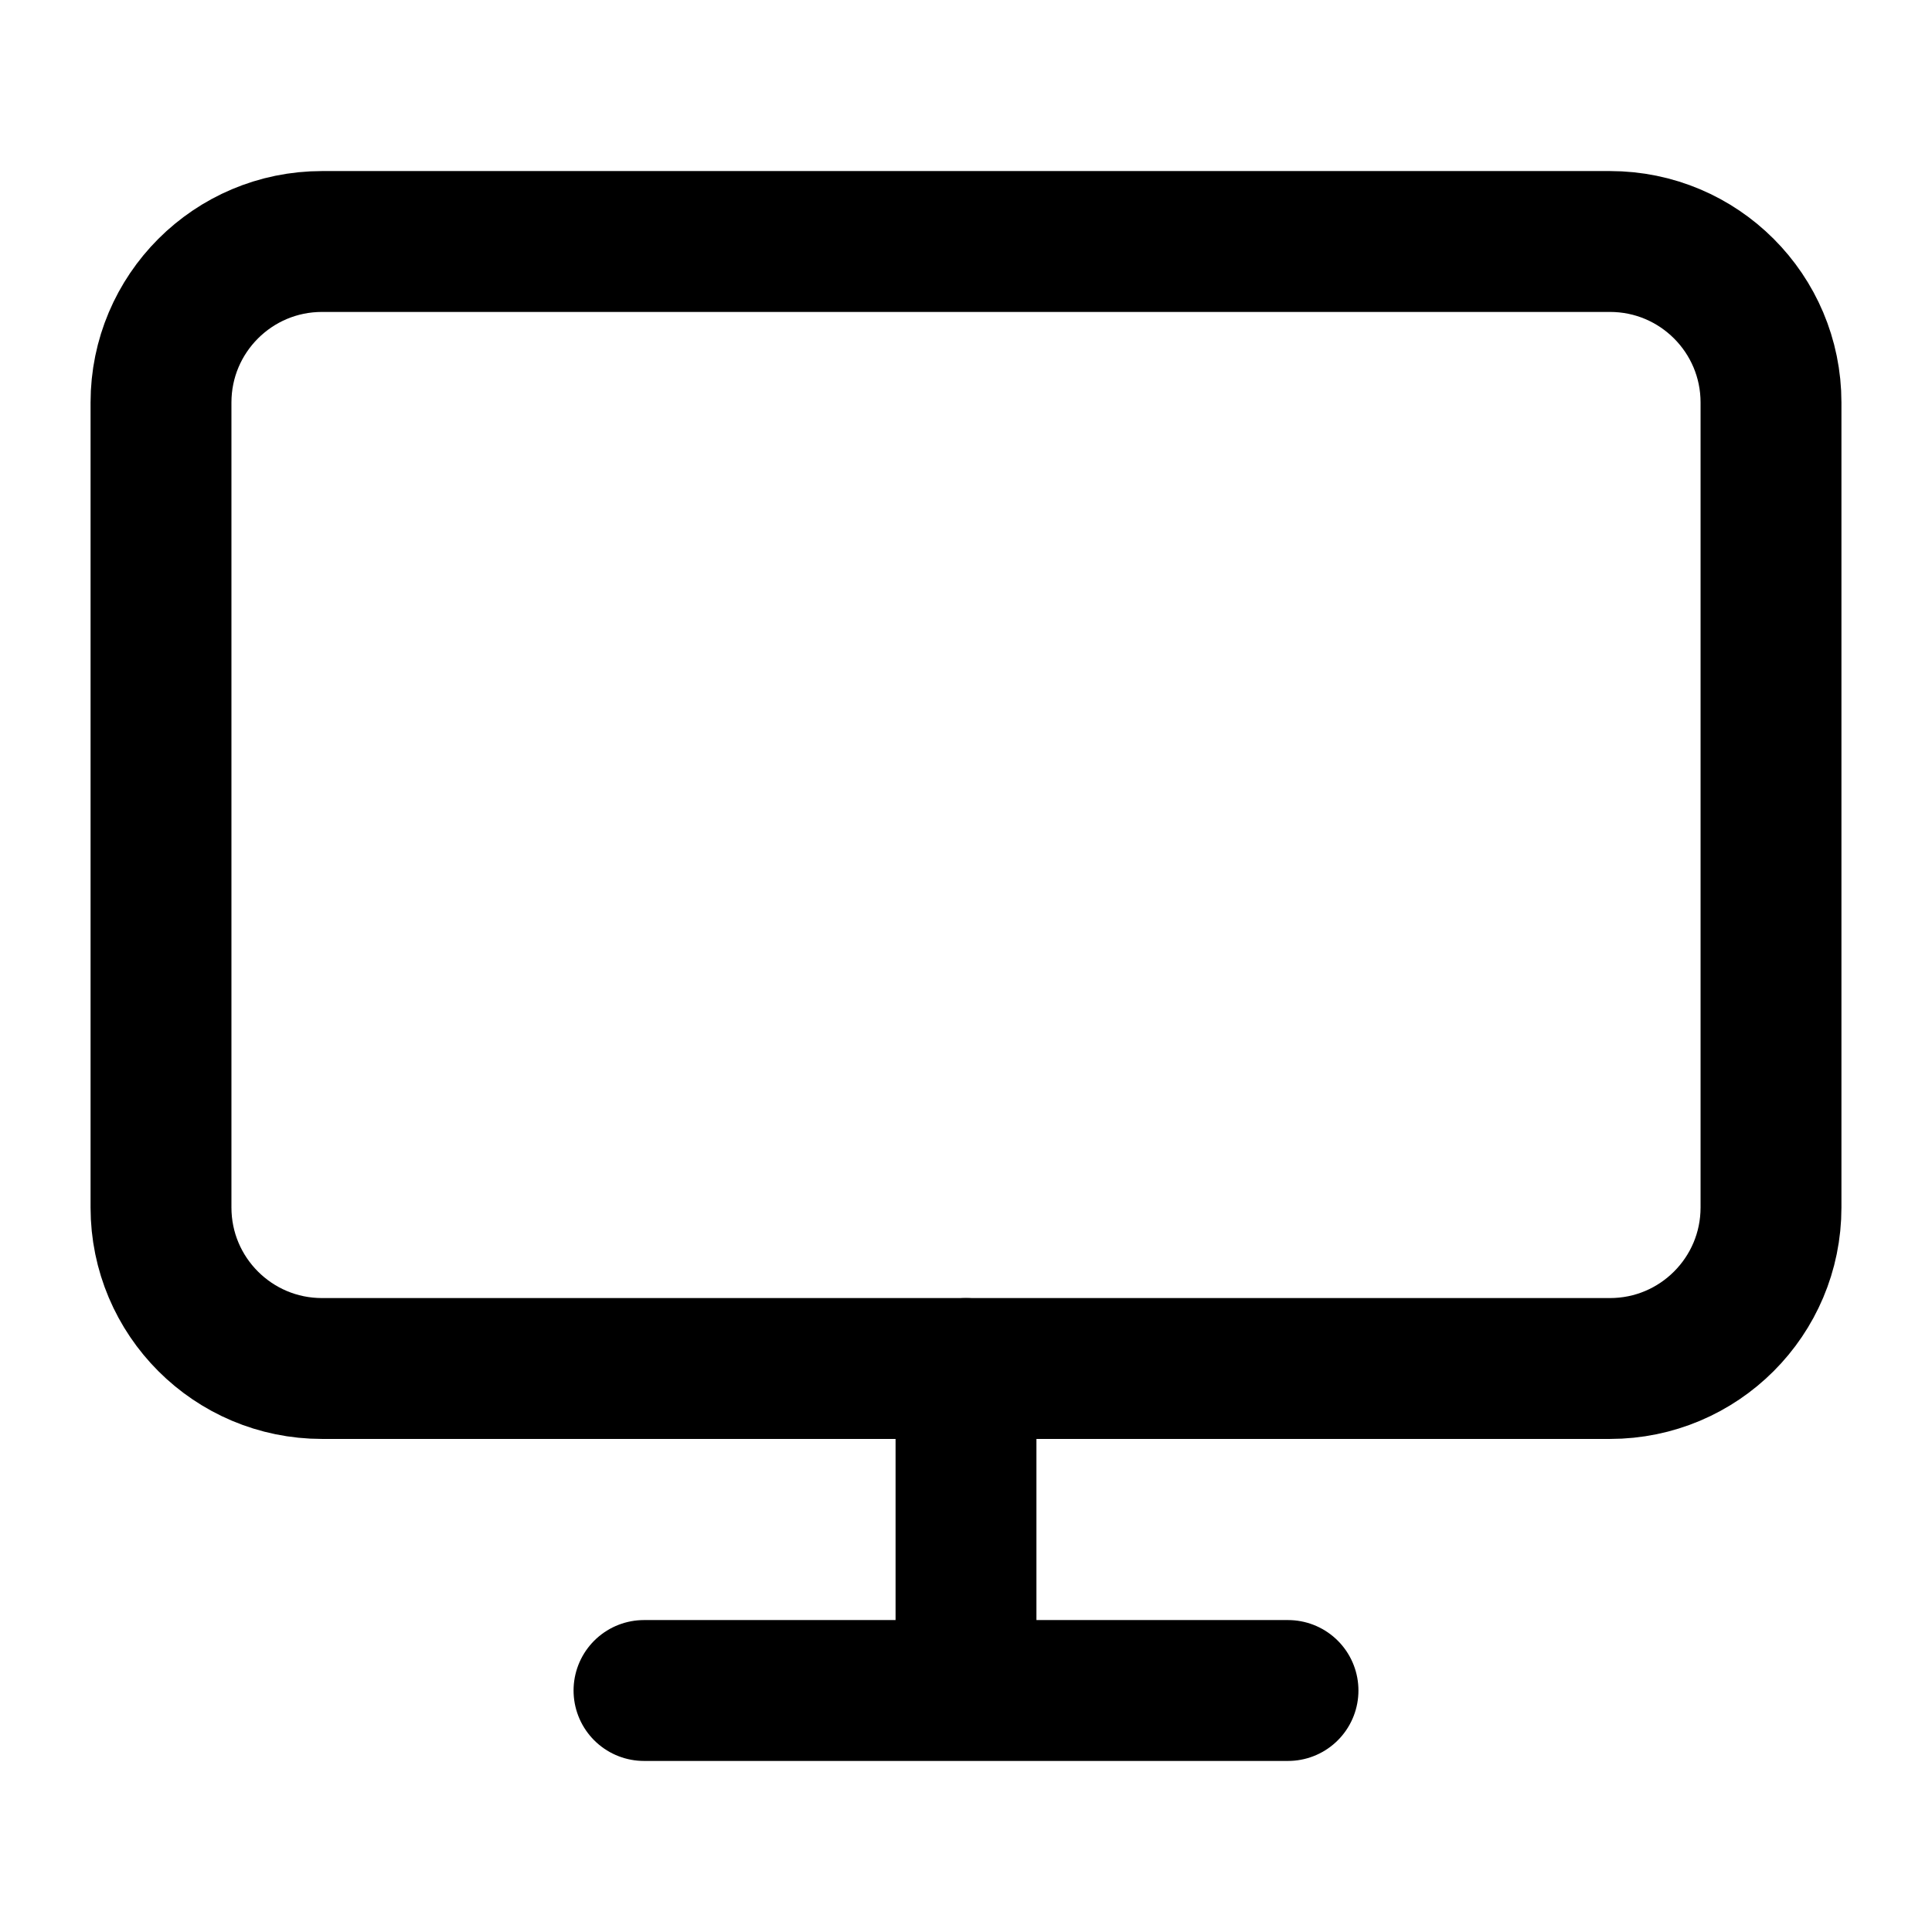
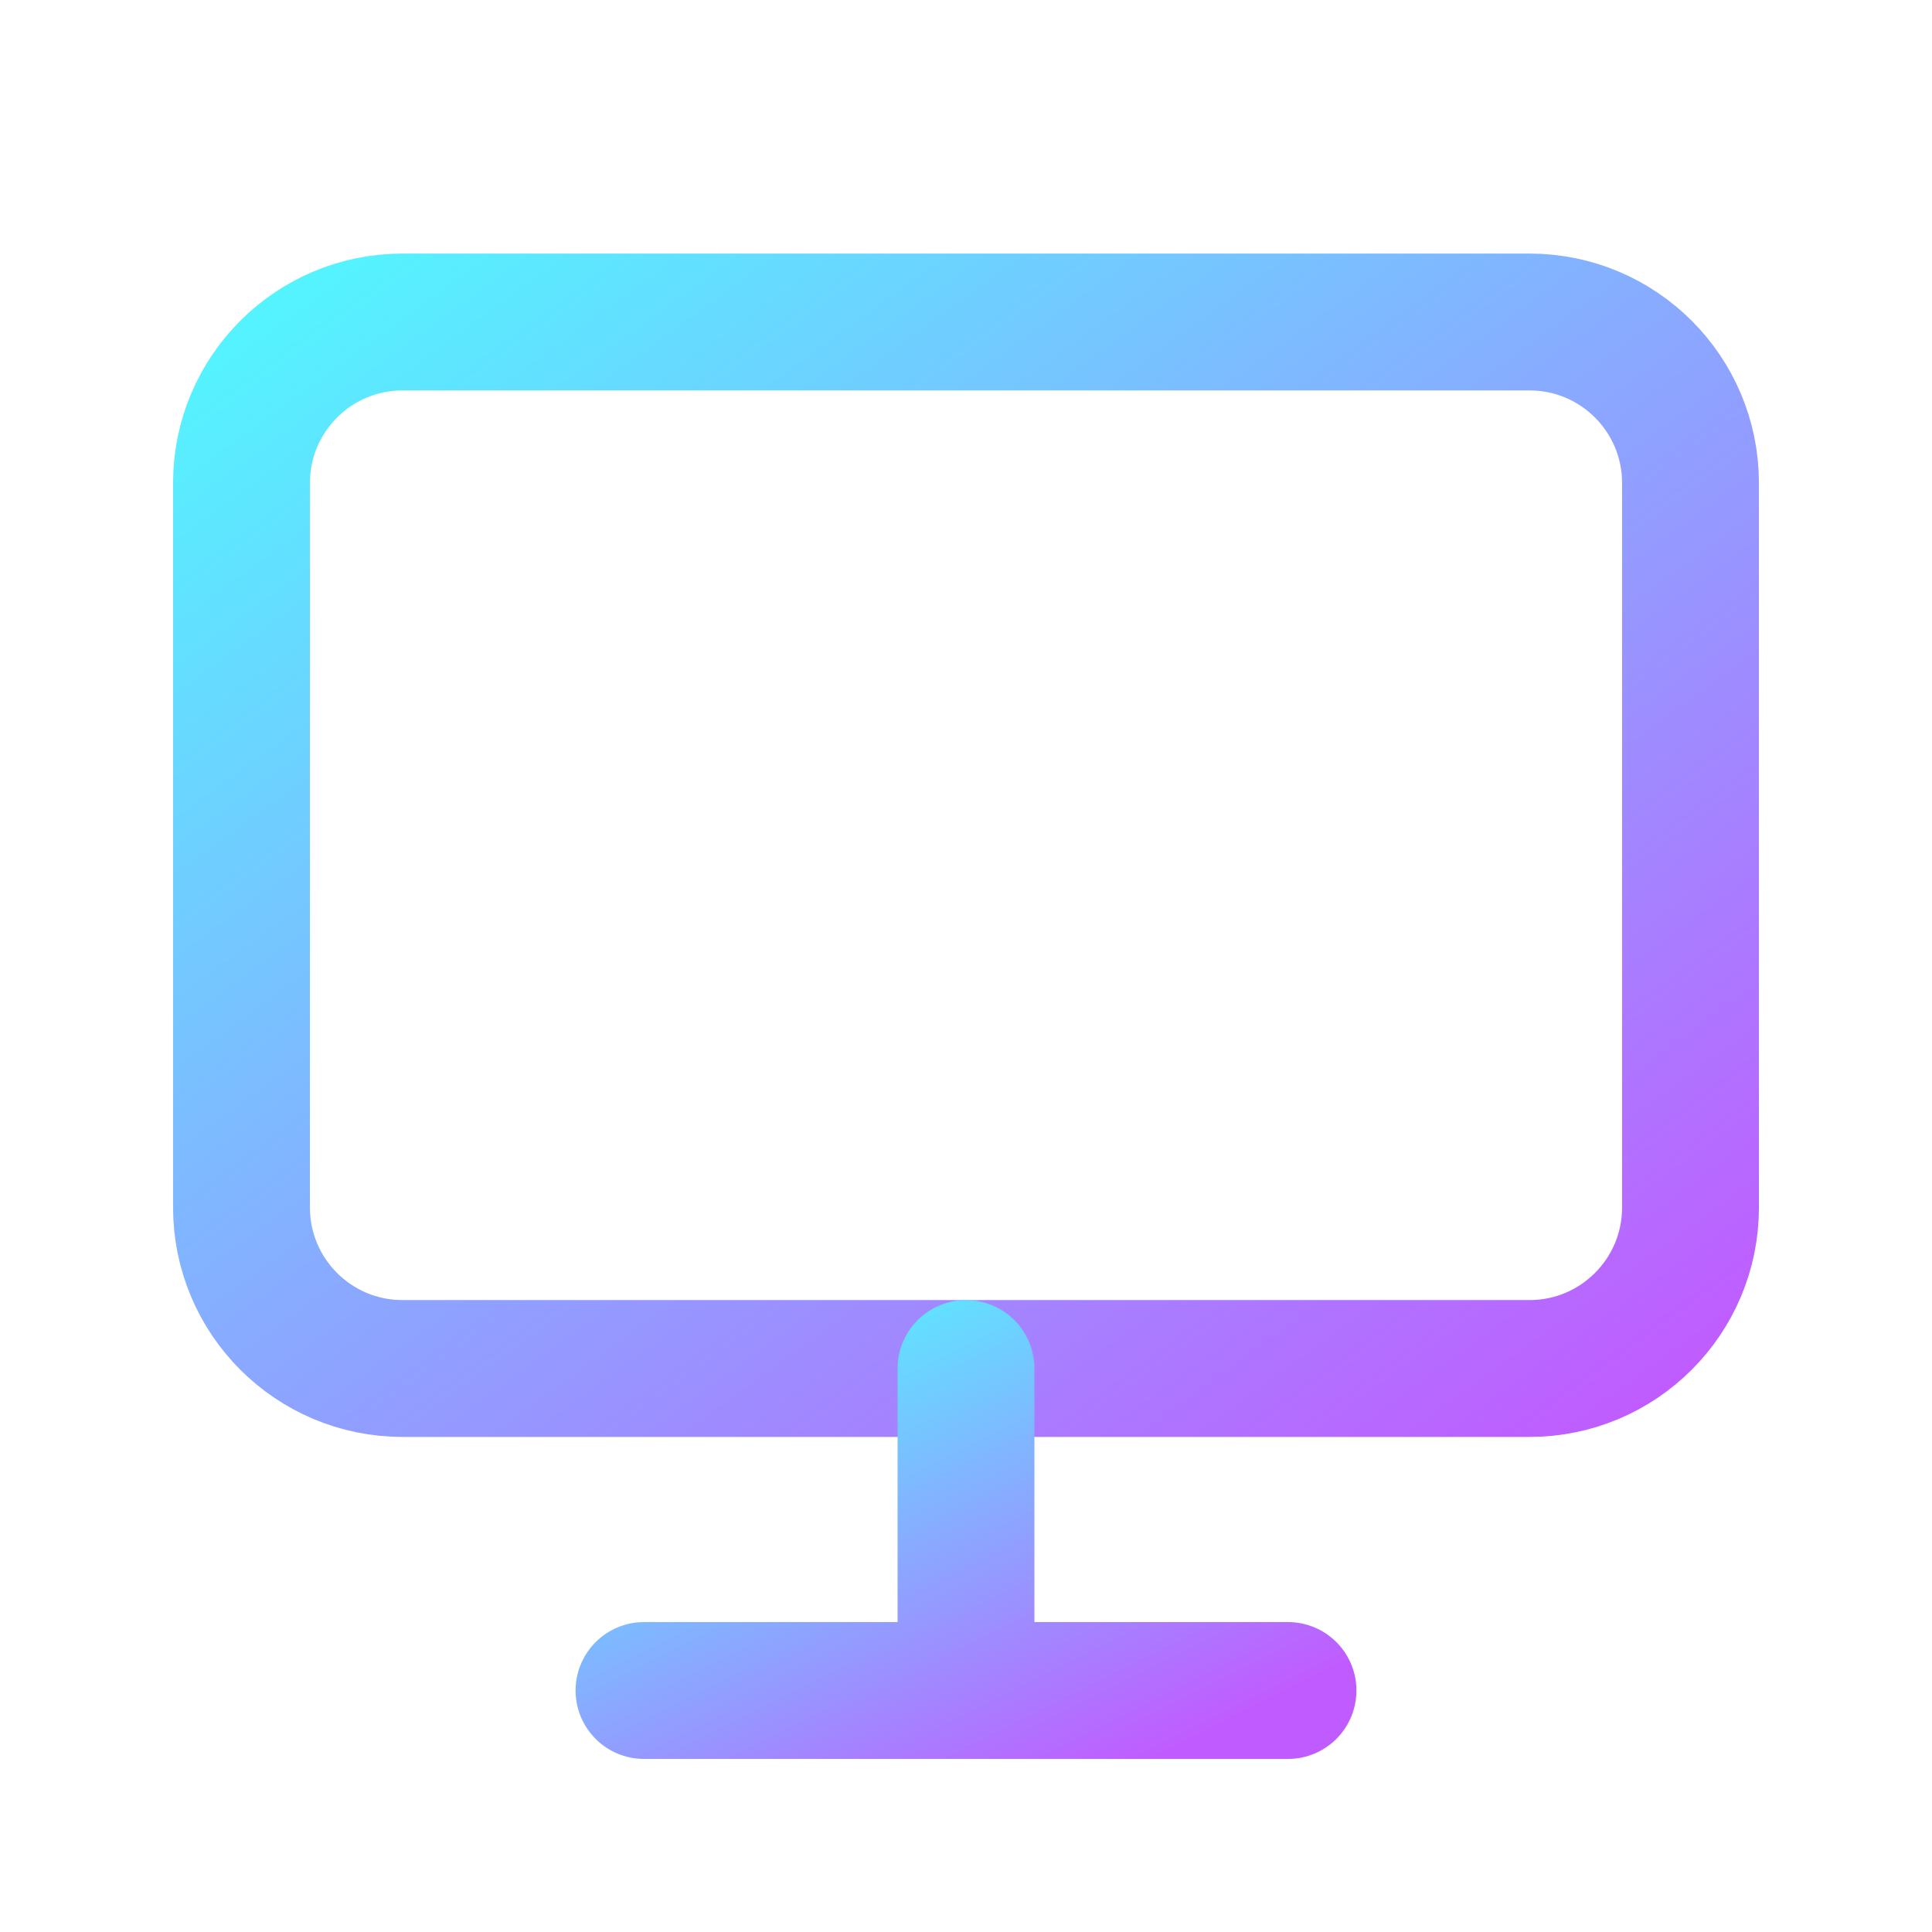
- <svg xmlns="http://www.w3.org/2000/svg" viewBox="0 0 24 24" fill="none" stroke="currentColor" stroke-width="1.75" stroke-linecap="round" stroke-linejoin="round" role="img" aria-label="monitor">
-   <rect x="2" y="3" width="20" height="14" rx="2" />
-   <path d="M8 21h8m-4-4v4" />
+ <svg xmlns="http://www.w3.org/2000/svg" width="24" height="24" viewBox="0 0 24 24" fill="none" stroke="#54F4FF" stroke-width="1.7" stroke-linecap="round" stroke-linejoin="round" role="img" aria-label="Monitor icon">
+   <defs>
+     <linearGradient id="n" x1="0" y1="0" x2="1" y2="1">
+       <stop stop-color="#54F4FF" />
+       <stop offset="1" stop-color="#C05CFF" />
+     </linearGradient>
+   </defs>
+   <g stroke="url(#n)">
+     <rect x="3" y="4" width="18" height="13" rx="2" />
+     <path d="M8 21h8M12 17v4" />
+   </g>
</svg>
